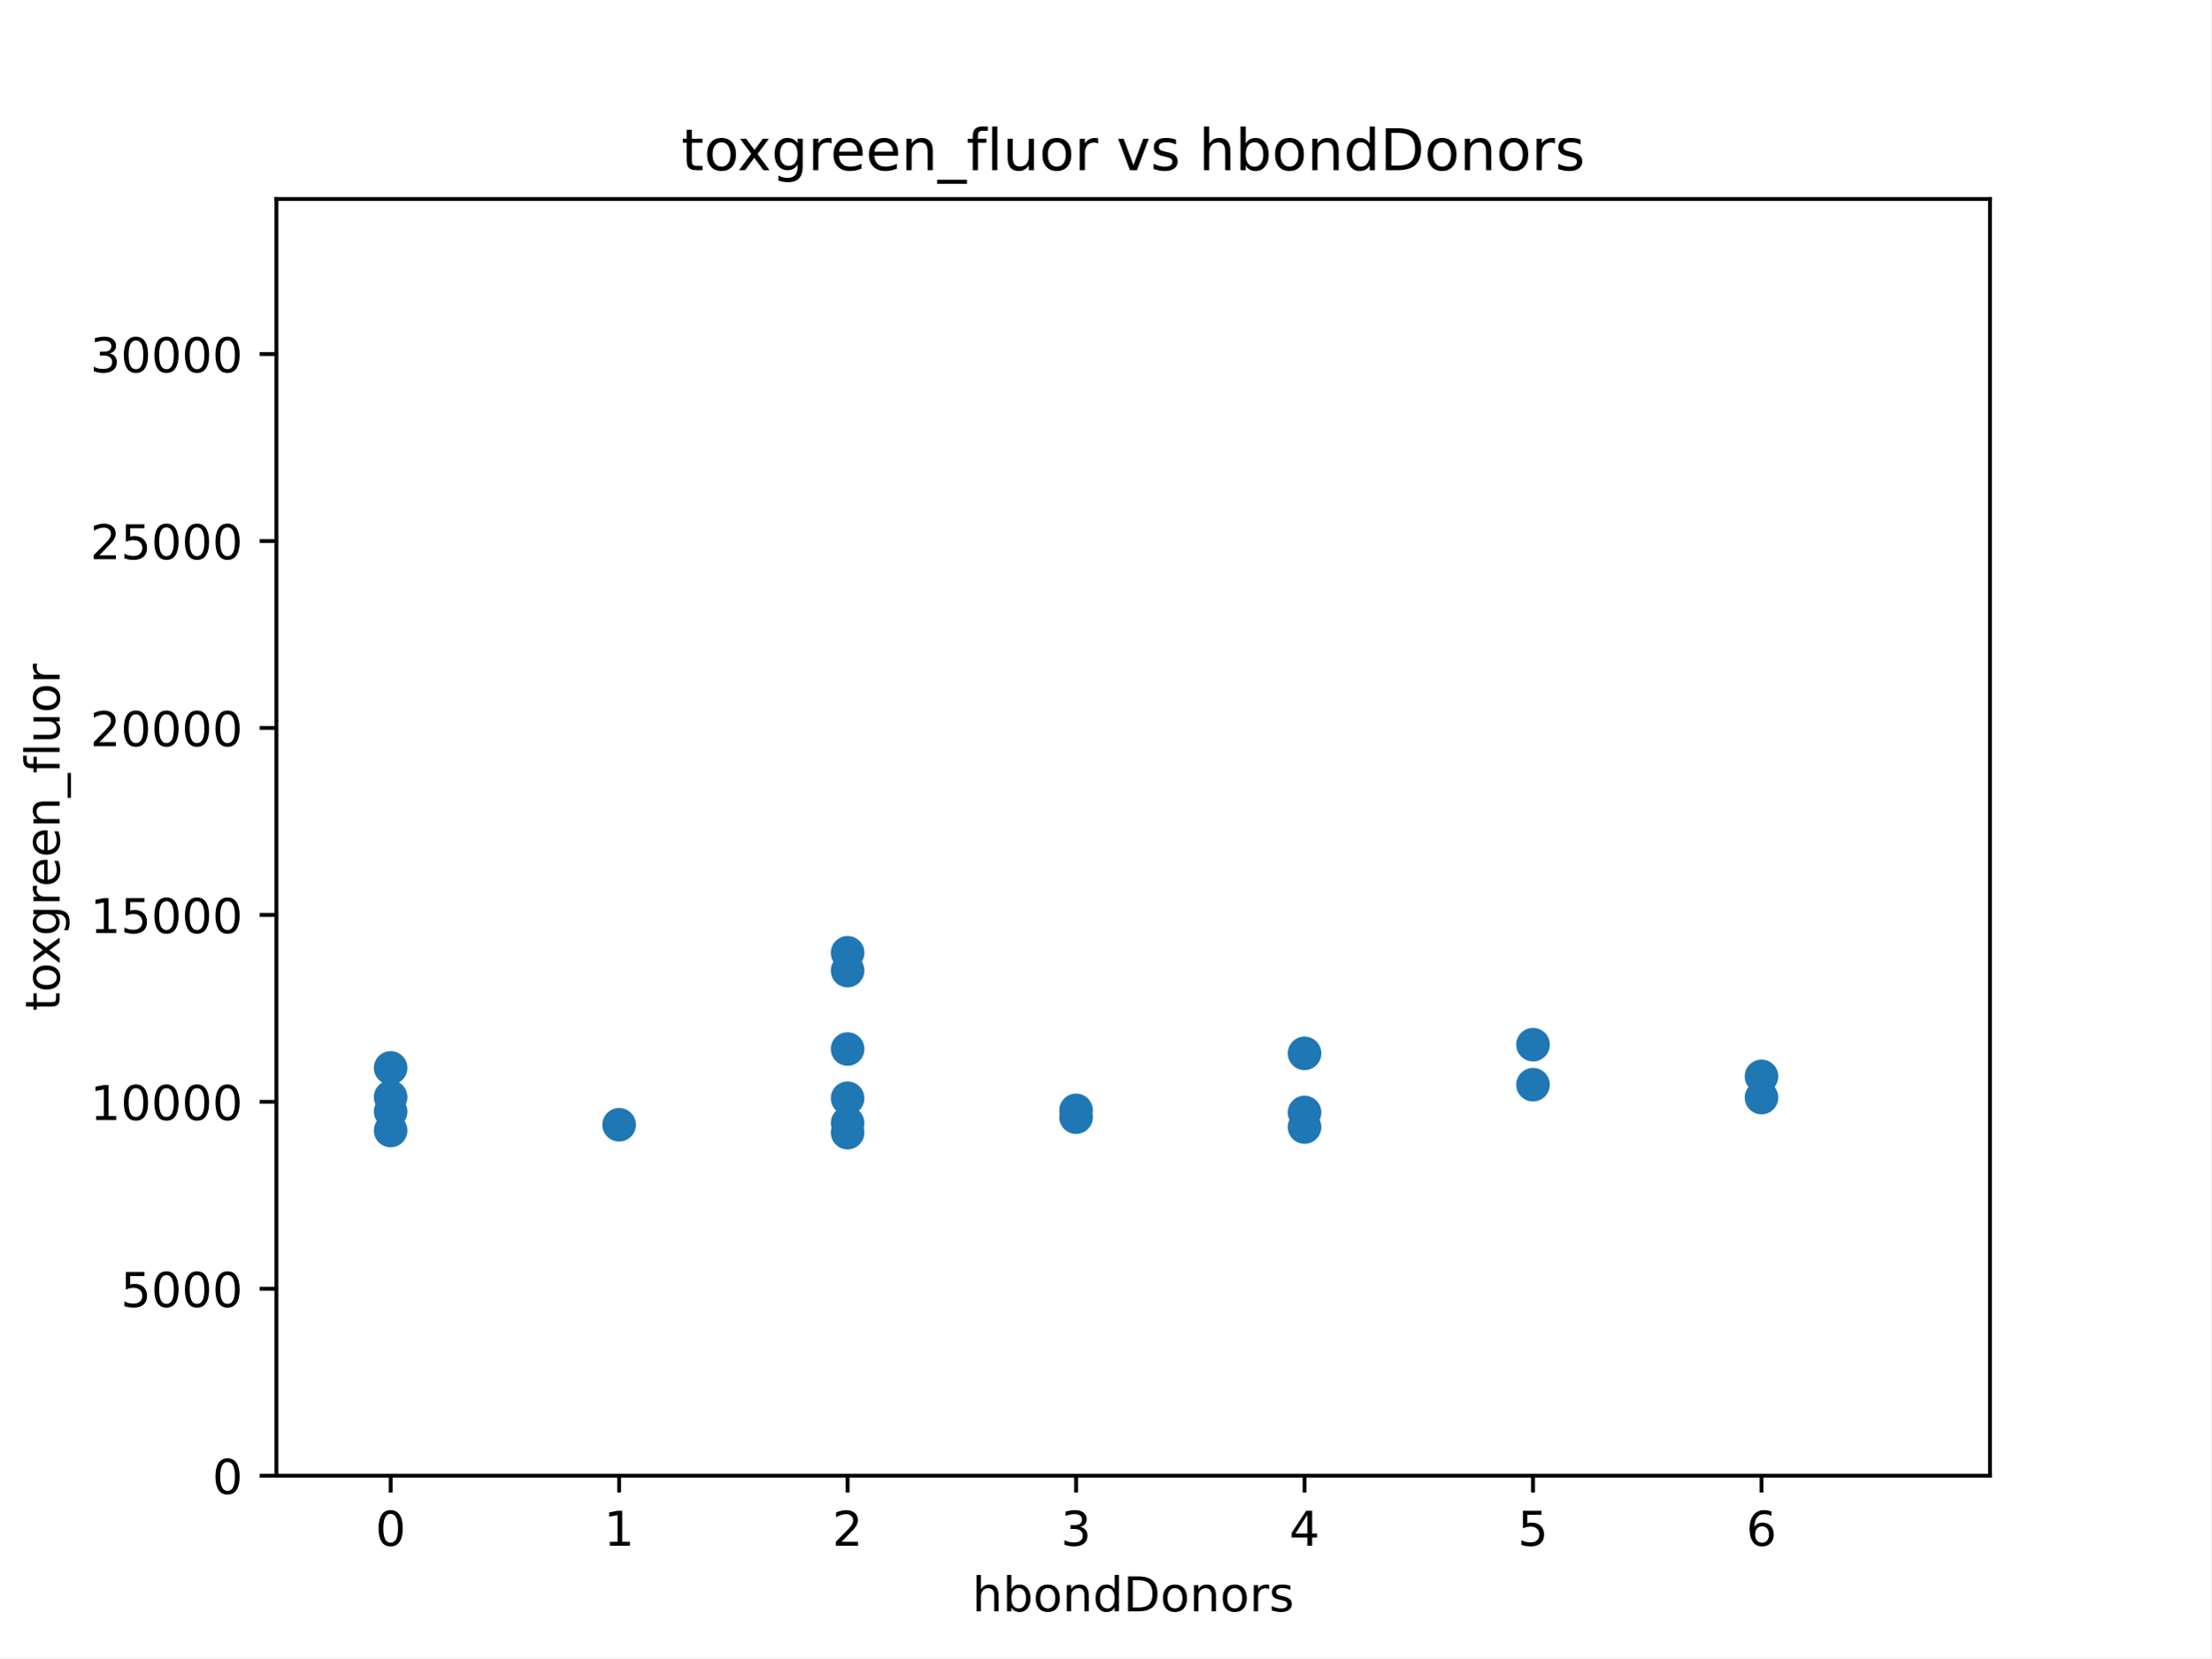
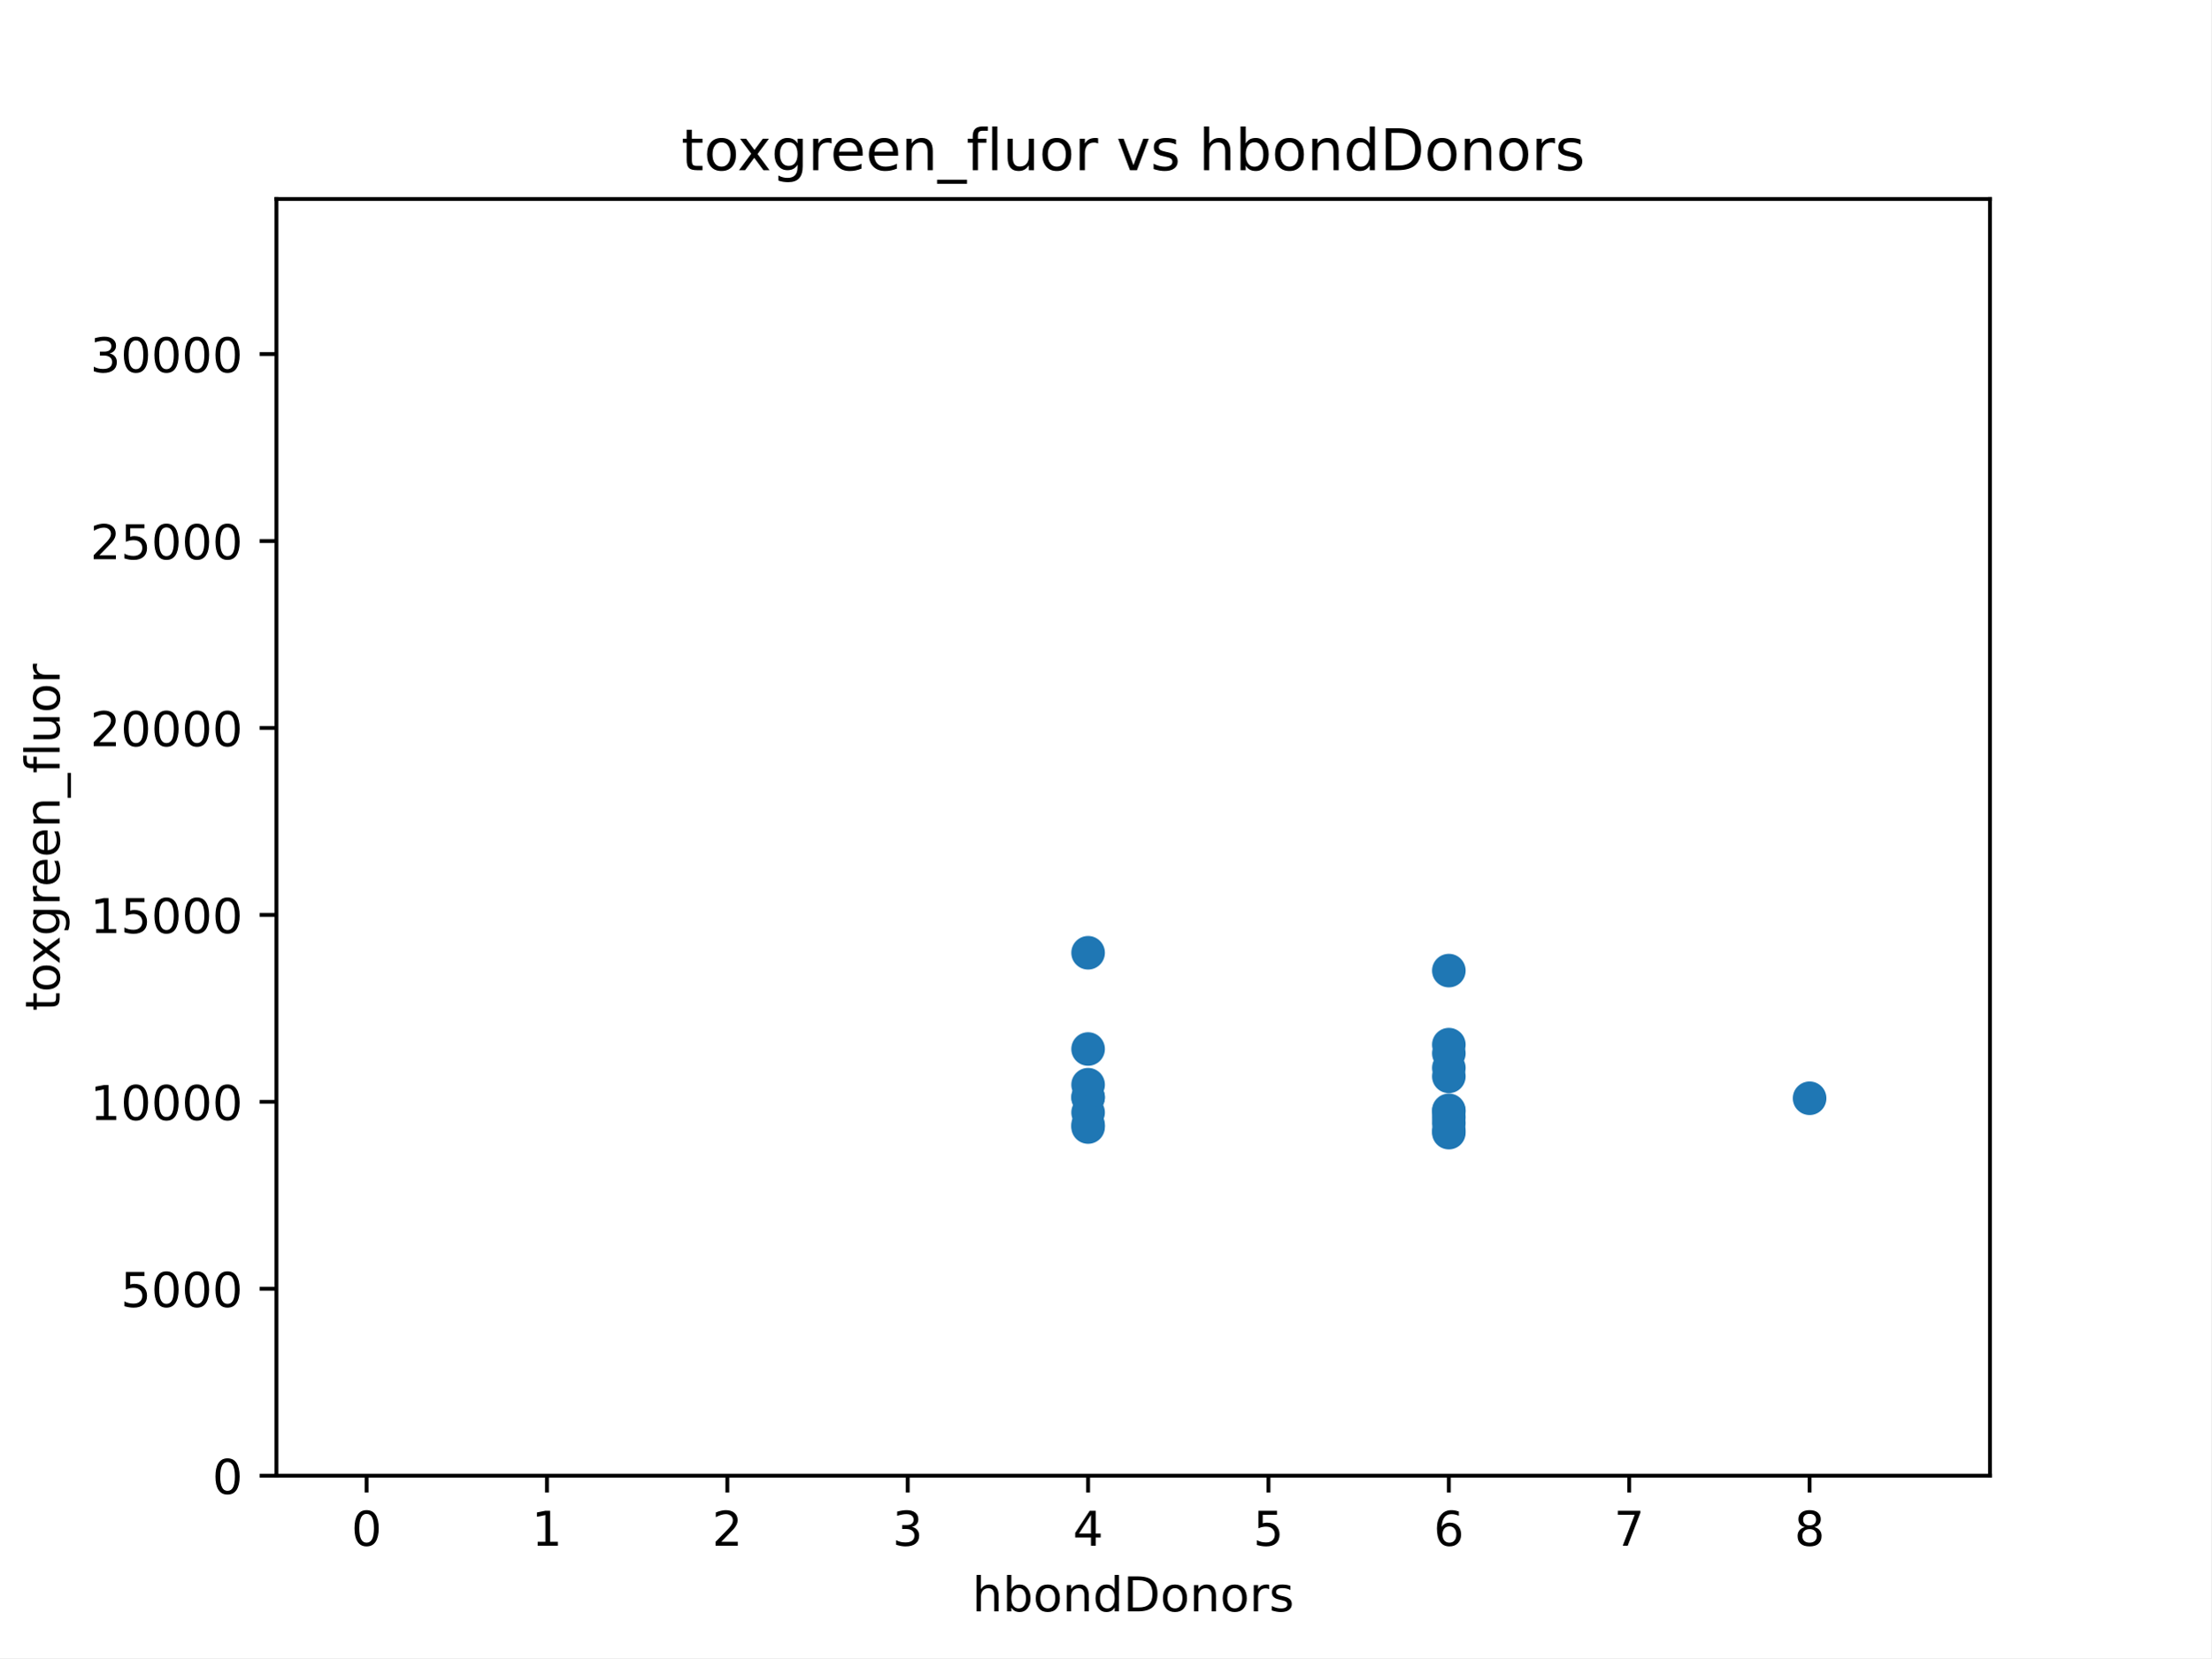
<svg xmlns="http://www.w3.org/2000/svg" xmlns:xlink="http://www.w3.org/1999/xlink" width="460.8pt" height="345.6pt" viewBox="0 0 460.8 345.6" version="1.1">
  <defs>
    <style type="text/css">*{stroke-linejoin: round; stroke-linecap: butt}</style>
  </defs>
  <g id="figure_1">
    <g id="patch_1">
      <path d="M 0 345.6  L 460.8 345.6  L 460.8 0  L 0 0  z " style="fill: #ffffff" />
    </g>
    <g id="axes_1">
      <g id="patch_2">
        <path d="M 57.6 307.584  L 414.72 307.584  L 414.72 41.472  L 57.6 41.472  z " style="fill: #ffffff" />
      </g>
      <g id="PathCollection_1">
        <defs>
-           <path id="m7a12875828" d="M 0 3  C 0.796 3 1.559 2.684 2.121 2.121  C 2.684 1.559 3 0.796 3 0  C 3 -0.796 2.684 -1.559 2.121 -2.121  C 1.559 -2.684 0.796 -3 0 -3  C -0.796 -3 -1.559 -2.684 -2.121 -2.121  C -2.684 -1.559 -3 -0.796 -3 0  C -3 0.796 -2.684 1.559 -2.121 2.121  C -1.559 2.684 -0.796 3 0 3  z " style="stroke: #1f77b4" />
+           <path id="m5b53aec0e7" d="M 0 3  C 0.796 3 1.559 2.684 2.121 2.121  C 2.684 1.559 3 0.796 3 0  C 3 -0.796 2.684 -1.559 2.121 -2.121  C 1.559 -2.684 0.796 -3 0 -3  C -0.796 -3 -1.559 -2.684 -2.121 -2.121  C -2.684 -1.559 -3 -0.796 -3 0  C -3 0.796 -2.684 1.559 -2.121 2.121  C -1.559 2.684 -0.796 3 0 3  z " style="stroke: #1f77b4" />
        </defs>
-         <g clip-path="url(#p2634522bd1)">
-           <use xlink:href="#m7a12875828" x="224.256" y="231.431" style="fill: #1f77b4; stroke: #1f77b4" />
-           <use xlink:href="#m7a12875828" x="271.872" y="231.878" style="fill: #1f77b4; stroke: #1f77b4" />
-           <use xlink:href="#m7a12875828" x="367.104" y="224.35" style="fill: #1f77b4; stroke: #1f77b4" />
-           <use xlink:href="#m7a12875828" x="81.408" y="231.684" style="fill: #1f77b4; stroke: #1f77b4" />
-           <use xlink:href="#m7a12875828" x="81.408" y="228.662" style="fill: #1f77b4; stroke: #1f77b4" />
-           <use xlink:href="#m7a12875828" x="81.408" y="235.635" style="fill: #1f77b4; stroke: #1f77b4" />
-           <use xlink:href="#m7a12875828" x="224.256" y="232.854" style="fill: #1f77b4; stroke: #1f77b4" />
-           <use xlink:href="#m7a12875828" x="81.408" y="222.587" style="fill: #1f77b4; stroke: #1f77b4" />
-           <use xlink:href="#m7a12875828" x="367.104" y="228.77" style="fill: #1f77b4; stroke: #1f77b4" />
-           <use xlink:href="#m7a12875828" x="319.488" y="217.739" style="fill: #1f77b4; stroke: #1f77b4" />
-           <use xlink:href="#m7a12875828" x="176.64" y="198.587" style="fill: #1f77b4; stroke: #1f77b4" />
-           <use xlink:href="#m7a12875828" x="176.64" y="218.649" style="fill: #1f77b4; stroke: #1f77b4" />
-           <use xlink:href="#m7a12875828" x="176.64" y="236.076" style="fill: #1f77b4; stroke: #1f77b4" />
-           <use xlink:href="#m7a12875828" x="176.64" y="234.08" style="fill: #1f77b4; stroke: #1f77b4" />
-           <use xlink:href="#m7a12875828" x="176.64" y="228.912" style="fill: #1f77b4; stroke: #1f77b4" />
-           <use xlink:href="#m7a12875828" x="271.872" y="234.912" style="fill: #1f77b4; stroke: #1f77b4" />
-           <use xlink:href="#m7a12875828" x="129.024" y="234.436" style="fill: #1f77b4; stroke: #1f77b4" />
-           <use xlink:href="#m7a12875828" x="319.488" y="226.086" style="fill: #1f77b4; stroke: #1f77b4" />
-           <use xlink:href="#m7a12875828" x="271.872" y="219.551" style="fill: #1f77b4; stroke: #1f77b4" />
-           <use xlink:href="#m7a12875828" x="176.64" y="202.304" style="fill: #1f77b4; stroke: #1f77b4" />
+         <g clip-path="url(#p56d2a66ecf)">
+           <use xlink:href="#m5b53aec0e7" x="301.945" y="231.431" style="fill: #1f77b4; stroke: #1f77b4" />
+           <use xlink:href="#m5b53aec0e7" x="226.762" y="231.878" style="fill: #1f77b4; stroke: #1f77b4" />
+           <use xlink:href="#m5b53aec0e7" x="226.762" y="228.662" style="fill: #1f77b4; stroke: #1f77b4" />
+           <use xlink:href="#m5b53aec0e7" x="301.945" y="231.684" style="fill: #1f77b4; stroke: #1f77b4" />
+           <use xlink:href="#m5b53aec0e7" x="301.945" y="224.35" style="fill: #1f77b4; stroke: #1f77b4" />
+           <use xlink:href="#m5b53aec0e7" x="377.128" y="228.912" style="fill: #1f77b4; stroke: #1f77b4" />
+           <use xlink:href="#m5b53aec0e7" x="301.945" y="219.551" style="fill: #1f77b4; stroke: #1f77b4" />
+           <use xlink:href="#m5b53aec0e7" x="301.945" y="222.587" style="fill: #1f77b4; stroke: #1f77b4" />
+           <use xlink:href="#m5b53aec0e7" x="301.945" y="217.739" style="fill: #1f77b4; stroke: #1f77b4" />
+           <use xlink:href="#m5b53aec0e7" x="301.945" y="232.854" style="fill: #1f77b4; stroke: #1f77b4" />
+           <use xlink:href="#m5b53aec0e7" x="226.762" y="198.587" style="fill: #1f77b4; stroke: #1f77b4" />
+           <use xlink:href="#m5b53aec0e7" x="226.762" y="218.649" style="fill: #1f77b4; stroke: #1f77b4" />
+           <use xlink:href="#m5b53aec0e7" x="301.945" y="234.08" style="fill: #1f77b4; stroke: #1f77b4" />
+           <use xlink:href="#m5b53aec0e7" x="226.762" y="228.77" style="fill: #1f77b4; stroke: #1f77b4" />
+           <use xlink:href="#m5b53aec0e7" x="226.762" y="234.436" style="fill: #1f77b4; stroke: #1f77b4" />
+           <use xlink:href="#m5b53aec0e7" x="226.762" y="234.912" style="fill: #1f77b4; stroke: #1f77b4" />
+           <use xlink:href="#m5b53aec0e7" x="301.945" y="235.635" style="fill: #1f77b4; stroke: #1f77b4" />
+           <use xlink:href="#m5b53aec0e7" x="226.762" y="226.086" style="fill: #1f77b4; stroke: #1f77b4" />
+           <use xlink:href="#m5b53aec0e7" x="301.945" y="236.076" style="fill: #1f77b4; stroke: #1f77b4" />
+           <use xlink:href="#m5b53aec0e7" x="301.945" y="202.304" style="fill: #1f77b4; stroke: #1f77b4" />
        </g>
      </g>
      <g id="matplotlib.axis_1">
        <g id="xtick_1">
          <g id="line2d_1">
            <defs>
-               <path id="m9f1f7033e3" d="M 0 0  L 0 3.5  " style="stroke: #000000; stroke-width: 0.8" />
+               <path id="m3c7cbd6c94" d="M 0 0  L 0 3.5  " style="stroke: #000000; stroke-width: 0.8" />
            </defs>
            <g>
-               <use xlink:href="#m9f1f7033e3" x="81.408" y="307.584" style="stroke: #000000; stroke-width: 0.8" />
+               <use xlink:href="#m3c7cbd6c94" x="76.396" y="307.584" style="stroke: #000000; stroke-width: 0.8" />
            </g>
          </g>
          <g id="text_1">
-             <g transform="translate(78.22675 322.1824) scale(0.1 -0.1)">
+             <g transform="translate(73.21454 322.1824)scale(0.1 -0.1)">
              <defs>
                <path id="DejaVuSans-30" d="M 2034 4250  Q 1547 4250 1301 3770  Q 1056 3291 1056 2328  Q 1056 1369 1301 889  Q 1547 409 2034 409  Q 2525 409 2770 889  Q 3016 1369 3016 2328  Q 3016 3291 2770 3770  Q 2525 4250 2034 4250  z M 2034 4750  Q 2819 4750 3233 4129  Q 3647 3509 3647 2328  Q 3647 1150 3233 529  Q 2819 -91 2034 -91  Q 1250 -91 836 529  Q 422 1150 422 2328  Q 422 3509 836 4129  Q 1250 4750 2034 4750  z " transform="scale(0.015625)" />
              </defs>
              <use xlink:href="#DejaVuSans-30" />
            </g>
          </g>
        </g>
        <g id="xtick_2">
          <g id="line2d_2">
            <g>
-               <use xlink:href="#m9f1f7033e3" x="129.024" y="307.584" style="stroke: #000000; stroke-width: 0.8" />
+               <use xlink:href="#m3c7cbd6c94" x="113.987" y="307.584" style="stroke: #000000; stroke-width: 0.8" />
            </g>
          </g>
          <g id="text_2">
-             <g transform="translate(125.8427 322.1824) scale(0.1 -0.1)">
+             <g transform="translate(110.8061 322.1824)scale(0.1 -0.1)">
              <defs>
                <path id="DejaVuSans-31" d="M 794 531  L 1825 531  L 1825 4091  L 703 3866  L 703 4441  L 1819 4666  L 2450 4666  L 2450 531  L 3481 531  L 3481 0  L 794 0  L 794 531  z " transform="scale(0.015625)" />
              </defs>
              <use xlink:href="#DejaVuSans-31" />
            </g>
          </g>
        </g>
        <g id="xtick_3">
          <g id="line2d_3">
            <g>
-               <use xlink:href="#m9f1f7033e3" x="176.64" y="307.584" style="stroke: #000000; stroke-width: 0.8" />
+               <use xlink:href="#m3c7cbd6c94" x="151.579" y="307.584" style="stroke: #000000; stroke-width: 0.8" />
            </g>
          </g>
          <g id="text_3">
-             <g transform="translate(173.4588 322.1824) scale(0.1 -0.1)">
+             <g transform="translate(148.3977 322.1824)scale(0.1 -0.1)">
              <defs>
                <path id="DejaVuSans-32" d="M 1228 531  L 3431 531  L 3431 0  L 469 0  L 469 531  Q 828 903 1448 1529  Q 2069 2156 2228 2338  Q 2531 2678 2651 2914  Q 2772 3150 2772 3378  Q 2772 3750 2511 3984  Q 2250 4219 1831 4219  Q 1534 4219 1204 4116  Q 875 4013 500 3803  L 500 4441  Q 881 4594 1212 4672  Q 1544 4750 1819 4750  Q 2544 4750 2975 4387  Q 3406 4025 3406 3419  Q 3406 3131 3298 2873  Q 3191 2616 2906 2266  Q 2828 2175 2409 1742  Q 1991 1309 1228 531  z " transform="scale(0.015625)" />
              </defs>
              <use xlink:href="#DejaVuSans-32" />
            </g>
          </g>
        </g>
        <g id="xtick_4">
          <g id="line2d_4">
            <g>
-               <use xlink:href="#m9f1f7033e3" x="224.256" y="307.584" style="stroke: #000000; stroke-width: 0.8" />
+               <use xlink:href="#m3c7cbd6c94" x="189.171" y="307.584" style="stroke: #000000; stroke-width: 0.8" />
            </g>
          </g>
          <g id="text_4">
-             <g transform="translate(221.0747 322.1824) scale(0.1 -0.1)">
+             <g transform="translate(185.9893 322.1824)scale(0.1 -0.1)">
              <defs>
                <path id="DejaVuSans-33" d="M 2597 2516  Q 3050 2419 3304 2112  Q 3559 1806 3559 1356  Q 3559 666 3084 287  Q 2609 -91 1734 -91  Q 1441 -91 1130 -33  Q 819 25 488 141  L 488 750  Q 750 597 1062 519  Q 1375 441 1716 441  Q 2309 441 2620 675  Q 2931 909 2931 1356  Q 2931 1769 2642 2001  Q 2353 2234 1838 2234  L 1294 2234  L 1294 2753  L 1863 2753  Q 2328 2753 2575 2939  Q 2822 3125 2822 3475  Q 2822 3834 2567 4026  Q 2313 4219 1838 4219  Q 1578 4219 1281 4162  Q 984 4106 628 3988  L 628 4550  Q 988 4650 1302 4700  Q 1616 4750 1894 4750  Q 2613 4750 3031 4423  Q 3450 4097 3450 3541  Q 3450 3153 3228 2886  Q 3006 2619 2597 2516  z " transform="scale(0.015625)" />
              </defs>
              <use xlink:href="#DejaVuSans-33" />
            </g>
          </g>
        </g>
        <g id="xtick_5">
          <g id="line2d_5">
            <g>
-               <use xlink:href="#m9f1f7033e3" x="271.872" y="307.584" style="stroke: #000000; stroke-width: 0.8" />
+               <use xlink:href="#m3c7cbd6c94" x="226.762" y="307.584" style="stroke: #000000; stroke-width: 0.8" />
            </g>
          </g>
          <g id="text_5">
-             <g transform="translate(268.6907 322.1824) scale(0.1 -0.1)">
+             <g transform="translate(223.5809 322.1824)scale(0.1 -0.1)">
              <defs>
                <path id="DejaVuSans-34" d="M 2419 4116  L 825 1625  L 2419 1625  L 2419 4116  z M 2253 4666  L 3047 4666  L 3047 1625  L 3713 1625  L 3713 1100  L 3047 1100  L 3047 0  L 2419 0  L 2419 1100  L 313 1100  L 313 1709  L 2253 4666  z " transform="scale(0.015625)" />
              </defs>
              <use xlink:href="#DejaVuSans-34" />
            </g>
          </g>
        </g>
        <g id="xtick_6">
          <g id="line2d_6">
            <g>
-               <use xlink:href="#m9f1f7033e3" x="319.488" y="307.584" style="stroke: #000000; stroke-width: 0.8" />
+               <use xlink:href="#m3c7cbd6c94" x="264.354" y="307.584" style="stroke: #000000; stroke-width: 0.8" />
            </g>
          </g>
          <g id="text_6">
-             <g transform="translate(316.3068 322.1824) scale(0.1 -0.1)">
+             <g transform="translate(261.1724 322.1824)scale(0.1 -0.1)">
              <defs>
                <path id="DejaVuSans-35" d="M 691 4666  L 3169 4666  L 3169 4134  L 1269 4134  L 1269 2991  Q 1406 3038 1543 3061  Q 1681 3084 1819 3084  Q 2600 3084 3056 2656  Q 3513 2228 3513 1497  Q 3513 744 3044 326  Q 2575 -91 1722 -91  Q 1428 -91 1123 -41  Q 819 9 494 109  L 494 744  Q 775 591 1075 516  Q 1375 441 1709 441  Q 2250 441 2565 725  Q 2881 1009 2881 1497  Q 2881 1984 2565 2268  Q 2250 2553 1709 2553  Q 1456 2553 1204 2497  Q 953 2441 691 2322  L 691 4666  z " transform="scale(0.015625)" />
              </defs>
              <use xlink:href="#DejaVuSans-35" />
            </g>
          </g>
        </g>
        <g id="xtick_7">
          <g id="line2d_7">
            <g>
-               <use xlink:href="#m9f1f7033e3" x="367.104" y="307.584" style="stroke: #000000; stroke-width: 0.8" />
+               <use xlink:href="#m3c7cbd6c94" x="301.945" y="307.584" style="stroke: #000000; stroke-width: 0.8" />
            </g>
          </g>
          <g id="text_7">
-             <g transform="translate(363.9228 322.1824) scale(0.1 -0.1)">
+             <g transform="translate(298.764 322.1824)scale(0.1 -0.1)">
              <defs>
                <path id="DejaVuSans-36" d="M 2113 2584  Q 1688 2584 1439 2293  Q 1191 2003 1191 1497  Q 1191 994 1439 701  Q 1688 409 2113 409  Q 2538 409 2786 701  Q 3034 994 3034 1497  Q 3034 2003 2786 2293  Q 2538 2584 2113 2584  z M 3366 4563  L 3366 3988  Q 3128 4100 2886 4159  Q 2644 4219 2406 4219  Q 1781 4219 1451 3797  Q 1122 3375 1075 2522  Q 1259 2794 1537 2939  Q 1816 3084 2150 3084  Q 2853 3084 3261 2657  Q 3669 2231 3669 1497  Q 3669 778 3244 343  Q 2819 -91 2113 -91  Q 1303 -91 875 529  Q 447 1150 447 2328  Q 447 3434 972 4092  Q 1497 4750 2381 4750  Q 2619 4750 2861 4703  Q 3103 4656 3366 4563  z " transform="scale(0.015625)" />
              </defs>
              <use xlink:href="#DejaVuSans-36" />
            </g>
          </g>
        </g>
-         <g id="text_8">
-           <g transform="translate(202.617 335.8606) scale(0.1 -0.1)">
+         <g id="xtick_8">
+           <g id="line2d_8">
+             <g>
+               <use xlink:href="#m3c7cbd6c94" x="339.537" y="307.584" style="stroke: #000000; stroke-width: 0.8" />
+             </g>
+           </g>
+           <g id="text_8">
+             <g transform="translate(336.3556 322.1824)scale(0.1 -0.1)">
+               <defs>
+                 <path id="DejaVuSans-37" d="M 525 4666  L 3525 4666  L 3525 4397  L 1831 0  L 1172 0  L 2766 4134  L 525 4134  L 525 4666  z " transform="scale(0.015625)" />
+               </defs>
+               <use xlink:href="#DejaVuSans-37" />
+             </g>
+           </g>
+         </g>
+         <g id="xtick_9">
+           <g id="line2d_9">
+             <g>
+               <use xlink:href="#m3c7cbd6c94" x="377.128" y="307.584" style="stroke: #000000; stroke-width: 0.8" />
+             </g>
+           </g>
+           <g id="text_9">
+             <g transform="translate(373.9472 322.1824)scale(0.1 -0.1)">
+               <defs>
+                 <path id="DejaVuSans-38" d="M 2034 2216  Q 1584 2216 1326 1975  Q 1069 1734 1069 1313  Q 1069 891 1326 650  Q 1584 409 2034 409  Q 2484 409 2743 651  Q 3003 894 3003 1313  Q 3003 1734 2745 1975  Q 2488 2216 2034 2216  z M 1403 2484  Q 997 2584 770 2862  Q 544 3141 544 3541  Q 544 4100 942 4425  Q 1341 4750 2034 4750  Q 2731 4750 3128 4425  Q 3525 4100 3525 3541  Q 3525 3141 3298 2862  Q 3072 2584 2669 2484  Q 3125 2378 3379 2068  Q 3634 1759 3634 1313  Q 3634 634 3220 271  Q 2806 -91 2034 -91  Q 1263 -91 848 271  Q 434 634 434 1313  Q 434 1759 690 2068  Q 947 2378 1403 2484  z M 1172 3481  Q 1172 3119 1398 2916  Q 1625 2713 2034 2713  Q 2441 2713 2670 2916  Q 2900 3119 2900 3481  Q 2900 3844 2670 4047  Q 2441 4250 2034 4250  Q 1625 4250 1398 4047  Q 1172 3844 1172 3481  z " transform="scale(0.015625)" />
+               </defs>
+               <use xlink:href="#DejaVuSans-38" />
+             </g>
+           </g>
+         </g>
+         <g id="text_10">
+           <g transform="translate(202.617 335.8606)scale(0.1 -0.1)">
            <defs>
              <path id="DejaVuSans-68" d="M 3513 2113  L 3513 0  L 2938 0  L 2938 2094  Q 2938 2591 2744 2837  Q 2550 3084 2163 3084  Q 1697 3084 1428 2787  Q 1159 2491 1159 1978  L 1159 0  L 581 0  L 581 4863  L 1159 4863  L 1159 2956  Q 1366 3272 1645 3428  Q 1925 3584 2291 3584  Q 2894 3584 3203 3211  Q 3513 2838 3513 2113  z " transform="scale(0.015625)" />
              <path id="DejaVuSans-62" d="M 3116 1747  Q 3116 2381 2855 2742  Q 2594 3103 2138 3103  Q 1681 3103 1420 2742  Q 1159 2381 1159 1747  Q 1159 1113 1420 752  Q 1681 391 2138 391  Q 2594 391 2855 752  Q 3116 1113 3116 1747  z M 1159 2969  Q 1341 3281 1617 3432  Q 1894 3584 2278 3584  Q 2916 3584 3314 3078  Q 3713 2572 3713 1747  Q 3713 922 3314 415  Q 2916 -91 2278 -91  Q 1894 -91 1617 61  Q 1341 213 1159 525  L 1159 0  L 581 0  L 581 4863  L 1159 4863  L 1159 2969  z " transform="scale(0.015625)" />
              <path id="DejaVuSans-6f" d="M 1959 3097  Q 1497 3097 1228 2736  Q 959 2375 959 1747  Q 959 1119 1226 758  Q 1494 397 1959 397  Q 2419 397 2687 759  Q 2956 1122 2956 1747  Q 2956 2369 2687 2733  Q 2419 3097 1959 3097  z M 1959 3584  Q 2709 3584 3137 3096  Q 3566 2609 3566 1747  Q 3566 888 3137 398  Q 2709 -91 1959 -91  Q 1206 -91 779 398  Q 353 888 353 1747  Q 353 2609 779 3096  Q 1206 3584 1959 3584  z " transform="scale(0.015625)" />
              <path id="DejaVuSans-6e" d="M 3513 2113  L 3513 0  L 2938 0  L 2938 2094  Q 2938 2591 2744 2837  Q 2550 3084 2163 3084  Q 1697 3084 1428 2787  Q 1159 2491 1159 1978  L 1159 0  L 581 0  L 581 3500  L 1159 3500  L 1159 2956  Q 1366 3272 1645 3428  Q 1925 3584 2291 3584  Q 2894 3584 3203 3211  Q 3513 2838 3513 2113  z " transform="scale(0.015625)" />
              <path id="DejaVuSans-64" d="M 2906 2969  L 2906 4863  L 3481 4863  L 3481 0  L 2906 0  L 2906 525  Q 2725 213 2448 61  Q 2172 -91 1784 -91  Q 1150 -91 751 415  Q 353 922 353 1747  Q 353 2572 751 3078  Q 1150 3584 1784 3584  Q 2172 3584 2448 3432  Q 2725 3281 2906 2969  z M 947 1747  Q 947 1113 1208 752  Q 1469 391 1925 391  Q 2381 391 2643 752  Q 2906 1113 2906 1747  Q 2906 2381 2643 2742  Q 2381 3103 1925 3103  Q 1469 3103 1208 2742  Q 947 2381 947 1747  z " transform="scale(0.015625)" />
              <path id="DejaVuSans-44" d="M 1259 4147  L 1259 519  L 2022 519  Q 2988 519 3436 956  Q 3884 1394 3884 2338  Q 3884 3275 3436 3711  Q 2988 4147 2022 4147  L 1259 4147  z M 628 4666  L 1925 4666  Q 3281 4666 3915 4102  Q 4550 3538 4550 2338  Q 4550 1131 3912 565  Q 3275 0 1925 0  L 628 0  L 628 4666  z " transform="scale(0.015625)" />
              <path id="DejaVuSans-72" d="M 2631 2963  Q 2534 3019 2420 3045  Q 2306 3072 2169 3072  Q 1681 3072 1420 2755  Q 1159 2438 1159 1844  L 1159 0  L 581 0  L 581 3500  L 1159 3500  L 1159 2956  Q 1341 3275 1631 3429  Q 1922 3584 2338 3584  Q 2397 3584 2469 3576  Q 2541 3569 2628 3553  L 2631 2963  z " transform="scale(0.015625)" />
              <path id="DejaVuSans-73" d="M 2834 3397  L 2834 2853  Q 2591 2978 2328 3040  Q 2066 3103 1784 3103  Q 1356 3103 1142 2972  Q 928 2841 928 2578  Q 928 2378 1081 2264  Q 1234 2150 1697 2047  L 1894 2003  Q 2506 1872 2764 1633  Q 3022 1394 3022 966  Q 3022 478 2636 193  Q 2250 -91 1575 -91  Q 1294 -91 989 -36  Q 684 19 347 128  L 347 722  Q 666 556 975 473  Q 1284 391 1588 391  Q 1994 391 2212 530  Q 2431 669 2431 922  Q 2431 1156 2273 1281  Q 2116 1406 1581 1522  L 1381 1569  Q 847 1681 609 1914  Q 372 2147 372 2553  Q 372 3047 722 3315  Q 1072 3584 1716 3584  Q 2034 3584 2315 3537  Q 2597 3491 2834 3397  z " transform="scale(0.015625)" />
            </defs>
            <use xlink:href="#DejaVuSans-68" />
            <use xlink:href="#DejaVuSans-62" x="63.379" />
            <use xlink:href="#DejaVuSans-6f" x="126.855" />
            <use xlink:href="#DejaVuSans-6e" x="188.037" />
            <use xlink:href="#DejaVuSans-64" x="251.416" />
            <use xlink:href="#DejaVuSans-44" x="314.893" />
            <use xlink:href="#DejaVuSans-6f" x="391.895" />
            <use xlink:href="#DejaVuSans-6e" x="453.076" />
            <use xlink:href="#DejaVuSans-6f" x="516.455" />
            <use xlink:href="#DejaVuSans-72" x="577.637" />
            <use xlink:href="#DejaVuSans-73" x="618.75" />
          </g>
        </g>
      </g>
      <g id="matplotlib.axis_2">
        <g id="ytick_1">
-           <g id="line2d_8">
+           <g id="line2d_10">
            <defs>
-               <path id="m38b96f6e0c" d="M 0 0  L -3.5 0  " style="stroke: #000000; stroke-width: 0.8" />
+               <path id="m18fef71586" d="M 0 0  L -3.5 0  " style="stroke: #000000; stroke-width: 0.8" />
            </defs>
            <g>
-               <use xlink:href="#m38b96f6e0c" x="57.6" y="307.584" style="stroke: #000000; stroke-width: 0.8" />
-             </g>
-           </g>
-           <g id="text_9">
-             <g transform="translate(44.2375 311.3832) scale(0.1 -0.1)">
+               <use xlink:href="#m18fef71586" x="57.6" y="307.584" style="stroke: #000000; stroke-width: 0.8" />
+             </g>
+           </g>
+           <g id="text_11">
+             <g transform="translate(44.2375 311.3832)scale(0.1 -0.1)">
              <use xlink:href="#DejaVuSans-30" />
            </g>
          </g>
        </g>
        <g id="ytick_2">
-           <g id="line2d_9">
-             <g>
-               <use xlink:href="#m38b96f6e0c" x="57.6" y="268.619" style="stroke: #000000; stroke-width: 0.8" />
-             </g>
-           </g>
-           <g id="text_10">
-             <g transform="translate(25.15 272.4178) scale(0.1 -0.1)">
+           <g id="line2d_11">
+             <g>
+               <use xlink:href="#m18fef71586" x="57.6" y="268.619" style="stroke: #000000; stroke-width: 0.8" />
+             </g>
+           </g>
+           <g id="text_12">
+             <g transform="translate(25.15 272.4178)scale(0.1 -0.1)">
              <use xlink:href="#DejaVuSans-35" />
              <use xlink:href="#DejaVuSans-30" x="63.623" />
              <use xlink:href="#DejaVuSans-30" x="127.246" />
              <use xlink:href="#DejaVuSans-30" x="190.869" />
            </g>
          </g>
        </g>
        <g id="ytick_3">
-           <g id="line2d_10">
-             <g>
-               <use xlink:href="#m38b96f6e0c" x="57.6" y="229.653" style="stroke: #000000; stroke-width: 0.8" />
-             </g>
-           </g>
-           <g id="text_11">
-             <g transform="translate(18.7875 233.4524) scale(0.1 -0.1)">
+           <g id="line2d_12">
+             <g>
+               <use xlink:href="#m18fef71586" x="57.6" y="229.653" style="stroke: #000000; stroke-width: 0.8" />
+             </g>
+           </g>
+           <g id="text_13">
+             <g transform="translate(18.7875 233.4524)scale(0.1 -0.1)">
              <use xlink:href="#DejaVuSans-31" />
              <use xlink:href="#DejaVuSans-30" x="63.623" />
              <use xlink:href="#DejaVuSans-30" x="127.246" />
              <use xlink:href="#DejaVuSans-30" x="190.869" />
              <use xlink:href="#DejaVuSans-30" x="254.492" />
            </g>
          </g>
        </g>
        <g id="ytick_4">
-           <g id="line2d_11">
-             <g>
-               <use xlink:href="#m38b96f6e0c" x="57.6" y="190.688" style="stroke: #000000; stroke-width: 0.8" />
-             </g>
-           </g>
-           <g id="text_12">
-             <g transform="translate(18.7875 194.487) scale(0.1 -0.1)">
+           <g id="line2d_13">
+             <g>
+               <use xlink:href="#m18fef71586" x="57.6" y="190.688" style="stroke: #000000; stroke-width: 0.8" />
+             </g>
+           </g>
+           <g id="text_14">
+             <g transform="translate(18.7875 194.487)scale(0.1 -0.1)">
              <use xlink:href="#DejaVuSans-31" />
              <use xlink:href="#DejaVuSans-35" x="63.623" />
              <use xlink:href="#DejaVuSans-30" x="127.246" />
              <use xlink:href="#DejaVuSans-30" x="190.869" />
              <use xlink:href="#DejaVuSans-30" x="254.492" />
            </g>
          </g>
        </g>
        <g id="ytick_5">
-           <g id="line2d_12">
-             <g>
-               <use xlink:href="#m38b96f6e0c" x="57.6" y="151.722" style="stroke: #000000; stroke-width: 0.8" />
-             </g>
-           </g>
-           <g id="text_13">
-             <g transform="translate(18.7875 155.5216) scale(0.1 -0.1)">
+           <g id="line2d_14">
+             <g>
+               <use xlink:href="#m18fef71586" x="57.6" y="151.722" style="stroke: #000000; stroke-width: 0.8" />
+             </g>
+           </g>
+           <g id="text_15">
+             <g transform="translate(18.7875 155.5216)scale(0.1 -0.1)">
              <use xlink:href="#DejaVuSans-32" />
              <use xlink:href="#DejaVuSans-30" x="63.623" />
              <use xlink:href="#DejaVuSans-30" x="127.246" />
              <use xlink:href="#DejaVuSans-30" x="190.869" />
              <use xlink:href="#DejaVuSans-30" x="254.492" />
            </g>
          </g>
        </g>
        <g id="ytick_6">
-           <g id="line2d_13">
-             <g>
-               <use xlink:href="#m38b96f6e0c" x="57.6" y="112.757" style="stroke: #000000; stroke-width: 0.8" />
-             </g>
-           </g>
-           <g id="text_14">
-             <g transform="translate(18.7875 116.5562) scale(0.1 -0.1)">
+           <g id="line2d_15">
+             <g>
+               <use xlink:href="#m18fef71586" x="57.6" y="112.757" style="stroke: #000000; stroke-width: 0.8" />
+             </g>
+           </g>
+           <g id="text_16">
+             <g transform="translate(18.7875 116.5562)scale(0.1 -0.1)">
              <use xlink:href="#DejaVuSans-32" />
              <use xlink:href="#DejaVuSans-35" x="63.623" />
              <use xlink:href="#DejaVuSans-30" x="127.246" />
              <use xlink:href="#DejaVuSans-30" x="190.869" />
              <use xlink:href="#DejaVuSans-30" x="254.492" />
            </g>
          </g>
        </g>
        <g id="ytick_7">
-           <g id="line2d_14">
-             <g>
-               <use xlink:href="#m38b96f6e0c" x="57.6" y="73.792" style="stroke: #000000; stroke-width: 0.8" />
-             </g>
-           </g>
-           <g id="text_15">
-             <g transform="translate(18.7875 77.59077) scale(0.1 -0.1)">
+           <g id="line2d_16">
+             <g>
+               <use xlink:href="#m18fef71586" x="57.6" y="73.792" style="stroke: #000000; stroke-width: 0.8" />
+             </g>
+           </g>
+           <g id="text_17">
+             <g transform="translate(18.7875 77.59077)scale(0.1 -0.1)">
              <use xlink:href="#DejaVuSans-33" />
              <use xlink:href="#DejaVuSans-30" x="63.623" />
              <use xlink:href="#DejaVuSans-30" x="127.246" />
              <use xlink:href="#DejaVuSans-30" x="190.869" />
              <use xlink:href="#DejaVuSans-30" x="254.492" />
            </g>
          </g>
        </g>
-         <g id="text_16">
-           <g transform="translate(12.42969 210.7225) rotate(-90) scale(0.1 -0.1)">
+         <g id="text_18">
+           <g transform="translate(12.42969 210.7225)rotate(-90)scale(0.1 -0.1)">
            <defs>
              <path id="DejaVuSans-74" d="M 1172 4494  L 1172 3500  L 2356 3500  L 2356 3053  L 1172 3053  L 1172 1153  Q 1172 725 1289 603  Q 1406 481 1766 481  L 2356 481  L 2356 0  L 1766 0  Q 1100 0 847 248  Q 594 497 594 1153  L 594 3053  L 172 3053  L 172 3500  L 594 3500  L 594 4494  L 1172 4494  z " transform="scale(0.015625)" />
              <path id="DejaVuSans-78" d="M 3513 3500  L 2247 1797  L 3578 0  L 2900 0  L 1881 1375  L 863 0  L 184 0  L 1544 1831  L 300 3500  L 978 3500  L 1906 2253  L 2834 3500  L 3513 3500  z " transform="scale(0.015625)" />
              <path id="DejaVuSans-67" d="M 2906 1791  Q 2906 2416 2648 2759  Q 2391 3103 1925 3103  Q 1463 3103 1205 2759  Q 947 2416 947 1791  Q 947 1169 1205 825  Q 1463 481 1925 481  Q 2391 481 2648 825  Q 2906 1169 2906 1791  z M 3481 434  Q 3481 -459 3084 -895  Q 2688 -1331 1869 -1331  Q 1566 -1331 1297 -1286  Q 1028 -1241 775 -1147  L 775 -588  Q 1028 -725 1275 -790  Q 1522 -856 1778 -856  Q 2344 -856 2625 -561  Q 2906 -266 2906 331  L 2906 616  Q 2728 306 2450 153  Q 2172 0 1784 0  Q 1141 0 747 490  Q 353 981 353 1791  Q 353 2603 747 3093  Q 1141 3584 1784 3584  Q 2172 3584 2450 3431  Q 2728 3278 2906 2969  L 2906 3500  L 3481 3500  L 3481 434  z " transform="scale(0.015625)" />
              <path id="DejaVuSans-65" d="M 3597 1894  L 3597 1613  L 953 1613  Q 991 1019 1311 708  Q 1631 397 2203 397  Q 2534 397 2845 478  Q 3156 559 3463 722  L 3463 178  Q 3153 47 2828 -22  Q 2503 -91 2169 -91  Q 1331 -91 842 396  Q 353 884 353 1716  Q 353 2575 817 3079  Q 1281 3584 2069 3584  Q 2775 3584 3186 3129  Q 3597 2675 3597 1894  z M 3022 2063  Q 3016 2534 2758 2815  Q 2500 3097 2075 3097  Q 1594 3097 1305 2825  Q 1016 2553 972 2059  L 3022 2063  z " transform="scale(0.015625)" />
              <path id="DejaVuSans-5f" d="M 3263 -1063  L 3263 -1509  L -63 -1509  L -63 -1063  L 3263 -1063  z " transform="scale(0.015625)" />
              <path id="DejaVuSans-66" d="M 2375 4863  L 2375 4384  L 1825 4384  Q 1516 4384 1395 4259  Q 1275 4134 1275 3809  L 1275 3500  L 2222 3500  L 2222 3053  L 1275 3053  L 1275 0  L 697 0  L 697 3053  L 147 3053  L 147 3500  L 697 3500  L 697 3744  Q 697 4328 969 4595  Q 1241 4863 1831 4863  L 2375 4863  z " transform="scale(0.015625)" />
              <path id="DejaVuSans-6c" d="M 603 4863  L 1178 4863  L 1178 0  L 603 0  L 603 4863  z " transform="scale(0.015625)" />
              <path id="DejaVuSans-75" d="M 544 1381  L 544 3500  L 1119 3500  L 1119 1403  Q 1119 906 1312 657  Q 1506 409 1894 409  Q 2359 409 2629 706  Q 2900 1003 2900 1516  L 2900 3500  L 3475 3500  L 3475 0  L 2900 0  L 2900 538  Q 2691 219 2414 64  Q 2138 -91 1772 -91  Q 1169 -91 856 284  Q 544 659 544 1381  z M 1991 3584  L 1991 3584  z " transform="scale(0.015625)" />
            </defs>
            <use xlink:href="#DejaVuSans-74" />
            <use xlink:href="#DejaVuSans-6f" x="39.209" />
            <use xlink:href="#DejaVuSans-78" x="97.266" />
            <use xlink:href="#DejaVuSans-67" x="156.445" />
            <use xlink:href="#DejaVuSans-72" x="219.922" />
            <use xlink:href="#DejaVuSans-65" x="258.785" />
            <use xlink:href="#DejaVuSans-65" x="320.309" />
            <use xlink:href="#DejaVuSans-6e" x="381.832" />
            <use xlink:href="#DejaVuSans-5f" x="445.211" />
            <use xlink:href="#DejaVuSans-66" x="495.211" />
            <use xlink:href="#DejaVuSans-6c" x="530.416" />
            <use xlink:href="#DejaVuSans-75" x="558.199" />
            <use xlink:href="#DejaVuSans-6f" x="621.578" />
            <use xlink:href="#DejaVuSans-72" x="682.76" />
          </g>
        </g>
      </g>
      <g id="patch_3">
        <path d="M 57.6 307.584  L 57.6 41.472  " style="fill: none; stroke: #000000; stroke-width: 0.8; stroke-linejoin: miter; stroke-linecap: square" />
      </g>
      <g id="patch_4">
        <path d="M 414.72 307.584  L 414.72 41.472  " style="fill: none; stroke: #000000; stroke-width: 0.8; stroke-linejoin: miter; stroke-linecap: square" />
      </g>
      <g id="patch_5">
        <path d="M 57.6 307.584  L 414.72 307.584  " style="fill: none; stroke: #000000; stroke-width: 0.8; stroke-linejoin: miter; stroke-linecap: square" />
      </g>
      <g id="patch_6">
        <path d="M 57.6 41.472  L 414.72 41.472  " style="fill: none; stroke: #000000; stroke-width: 0.8; stroke-linejoin: miter; stroke-linecap: square" />
      </g>
-       <g id="text_17">
-         <g transform="translate(141.9844 35.472) scale(0.12 -0.12)">
+       <g id="text_19">
+         <g transform="translate(141.9844 35.472)scale(0.12 -0.12)">
          <defs>
            <path id="DejaVuSans-20" transform="scale(0.015625)" />
            <path id="DejaVuSans-76" d="M 191 3500  L 800 3500  L 1894 563  L 2988 3500  L 3597 3500  L 2284 0  L 1503 0  L 191 3500  z " transform="scale(0.015625)" />
          </defs>
          <use xlink:href="#DejaVuSans-74" />
          <use xlink:href="#DejaVuSans-6f" x="39.209" />
          <use xlink:href="#DejaVuSans-78" x="97.266" />
          <use xlink:href="#DejaVuSans-67" x="156.445" />
          <use xlink:href="#DejaVuSans-72" x="219.922" />
          <use xlink:href="#DejaVuSans-65" x="258.785" />
          <use xlink:href="#DejaVuSans-65" x="320.309" />
          <use xlink:href="#DejaVuSans-6e" x="381.832" />
          <use xlink:href="#DejaVuSans-5f" x="445.211" />
          <use xlink:href="#DejaVuSans-66" x="495.211" />
          <use xlink:href="#DejaVuSans-6c" x="530.416" />
          <use xlink:href="#DejaVuSans-75" x="558.199" />
          <use xlink:href="#DejaVuSans-6f" x="621.578" />
          <use xlink:href="#DejaVuSans-72" x="682.76" />
          <use xlink:href="#DejaVuSans-20" x="723.873" />
          <use xlink:href="#DejaVuSans-76" x="755.66" />
          <use xlink:href="#DejaVuSans-73" x="814.84" />
          <use xlink:href="#DejaVuSans-20" x="866.939" />
          <use xlink:href="#DejaVuSans-68" x="898.727" />
          <use xlink:href="#DejaVuSans-62" x="962.105" />
          <use xlink:href="#DejaVuSans-6f" x="1025.582" />
          <use xlink:href="#DejaVuSans-6e" x="1086.764" />
          <use xlink:href="#DejaVuSans-64" x="1150.143" />
          <use xlink:href="#DejaVuSans-44" x="1213.619" />
          <use xlink:href="#DejaVuSans-6f" x="1290.621" />
          <use xlink:href="#DejaVuSans-6e" x="1351.803" />
          <use xlink:href="#DejaVuSans-6f" x="1415.182" />
          <use xlink:href="#DejaVuSans-72" x="1476.363" />
          <use xlink:href="#DejaVuSans-73" x="1517.477" />
        </g>
      </g>
    </g>
  </g>
  <defs>
-     <clipPath id="p2634522bd1">
+     <clipPath id="p56d2a66ecf">
      <rect x="57.6" y="41.472" width="357.12" height="266.112" />
    </clipPath>
  </defs>
</svg>
